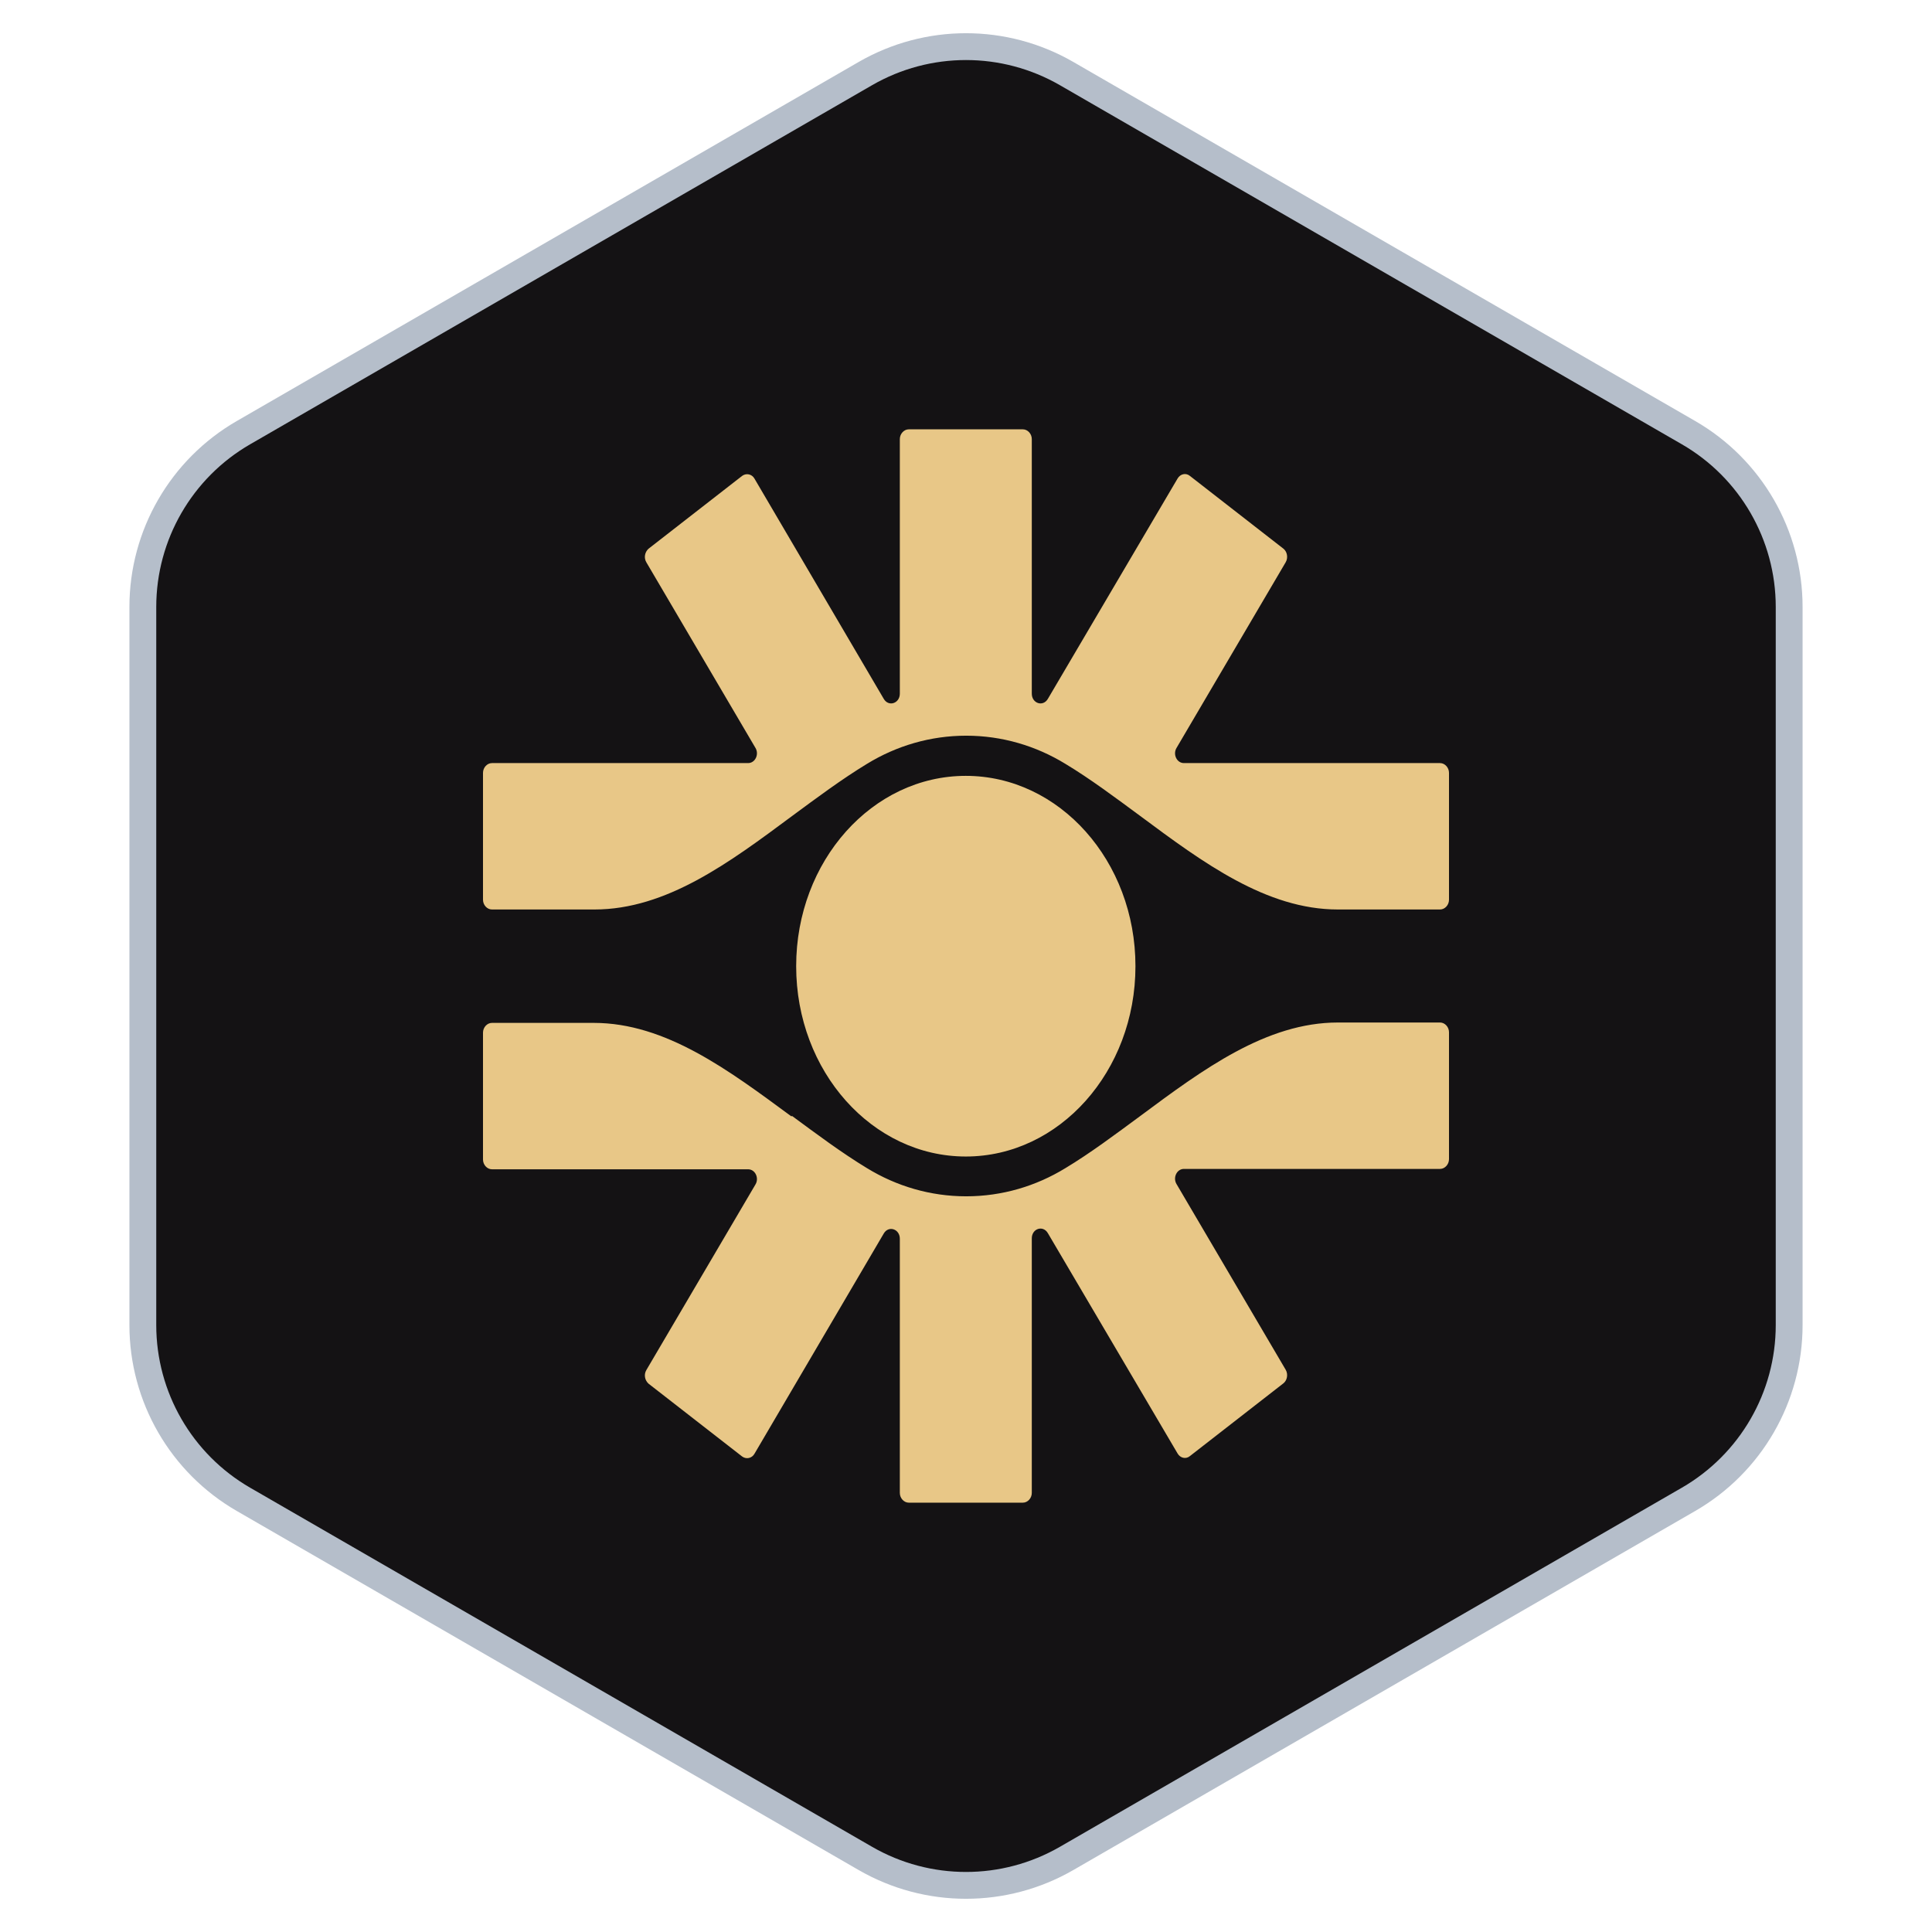
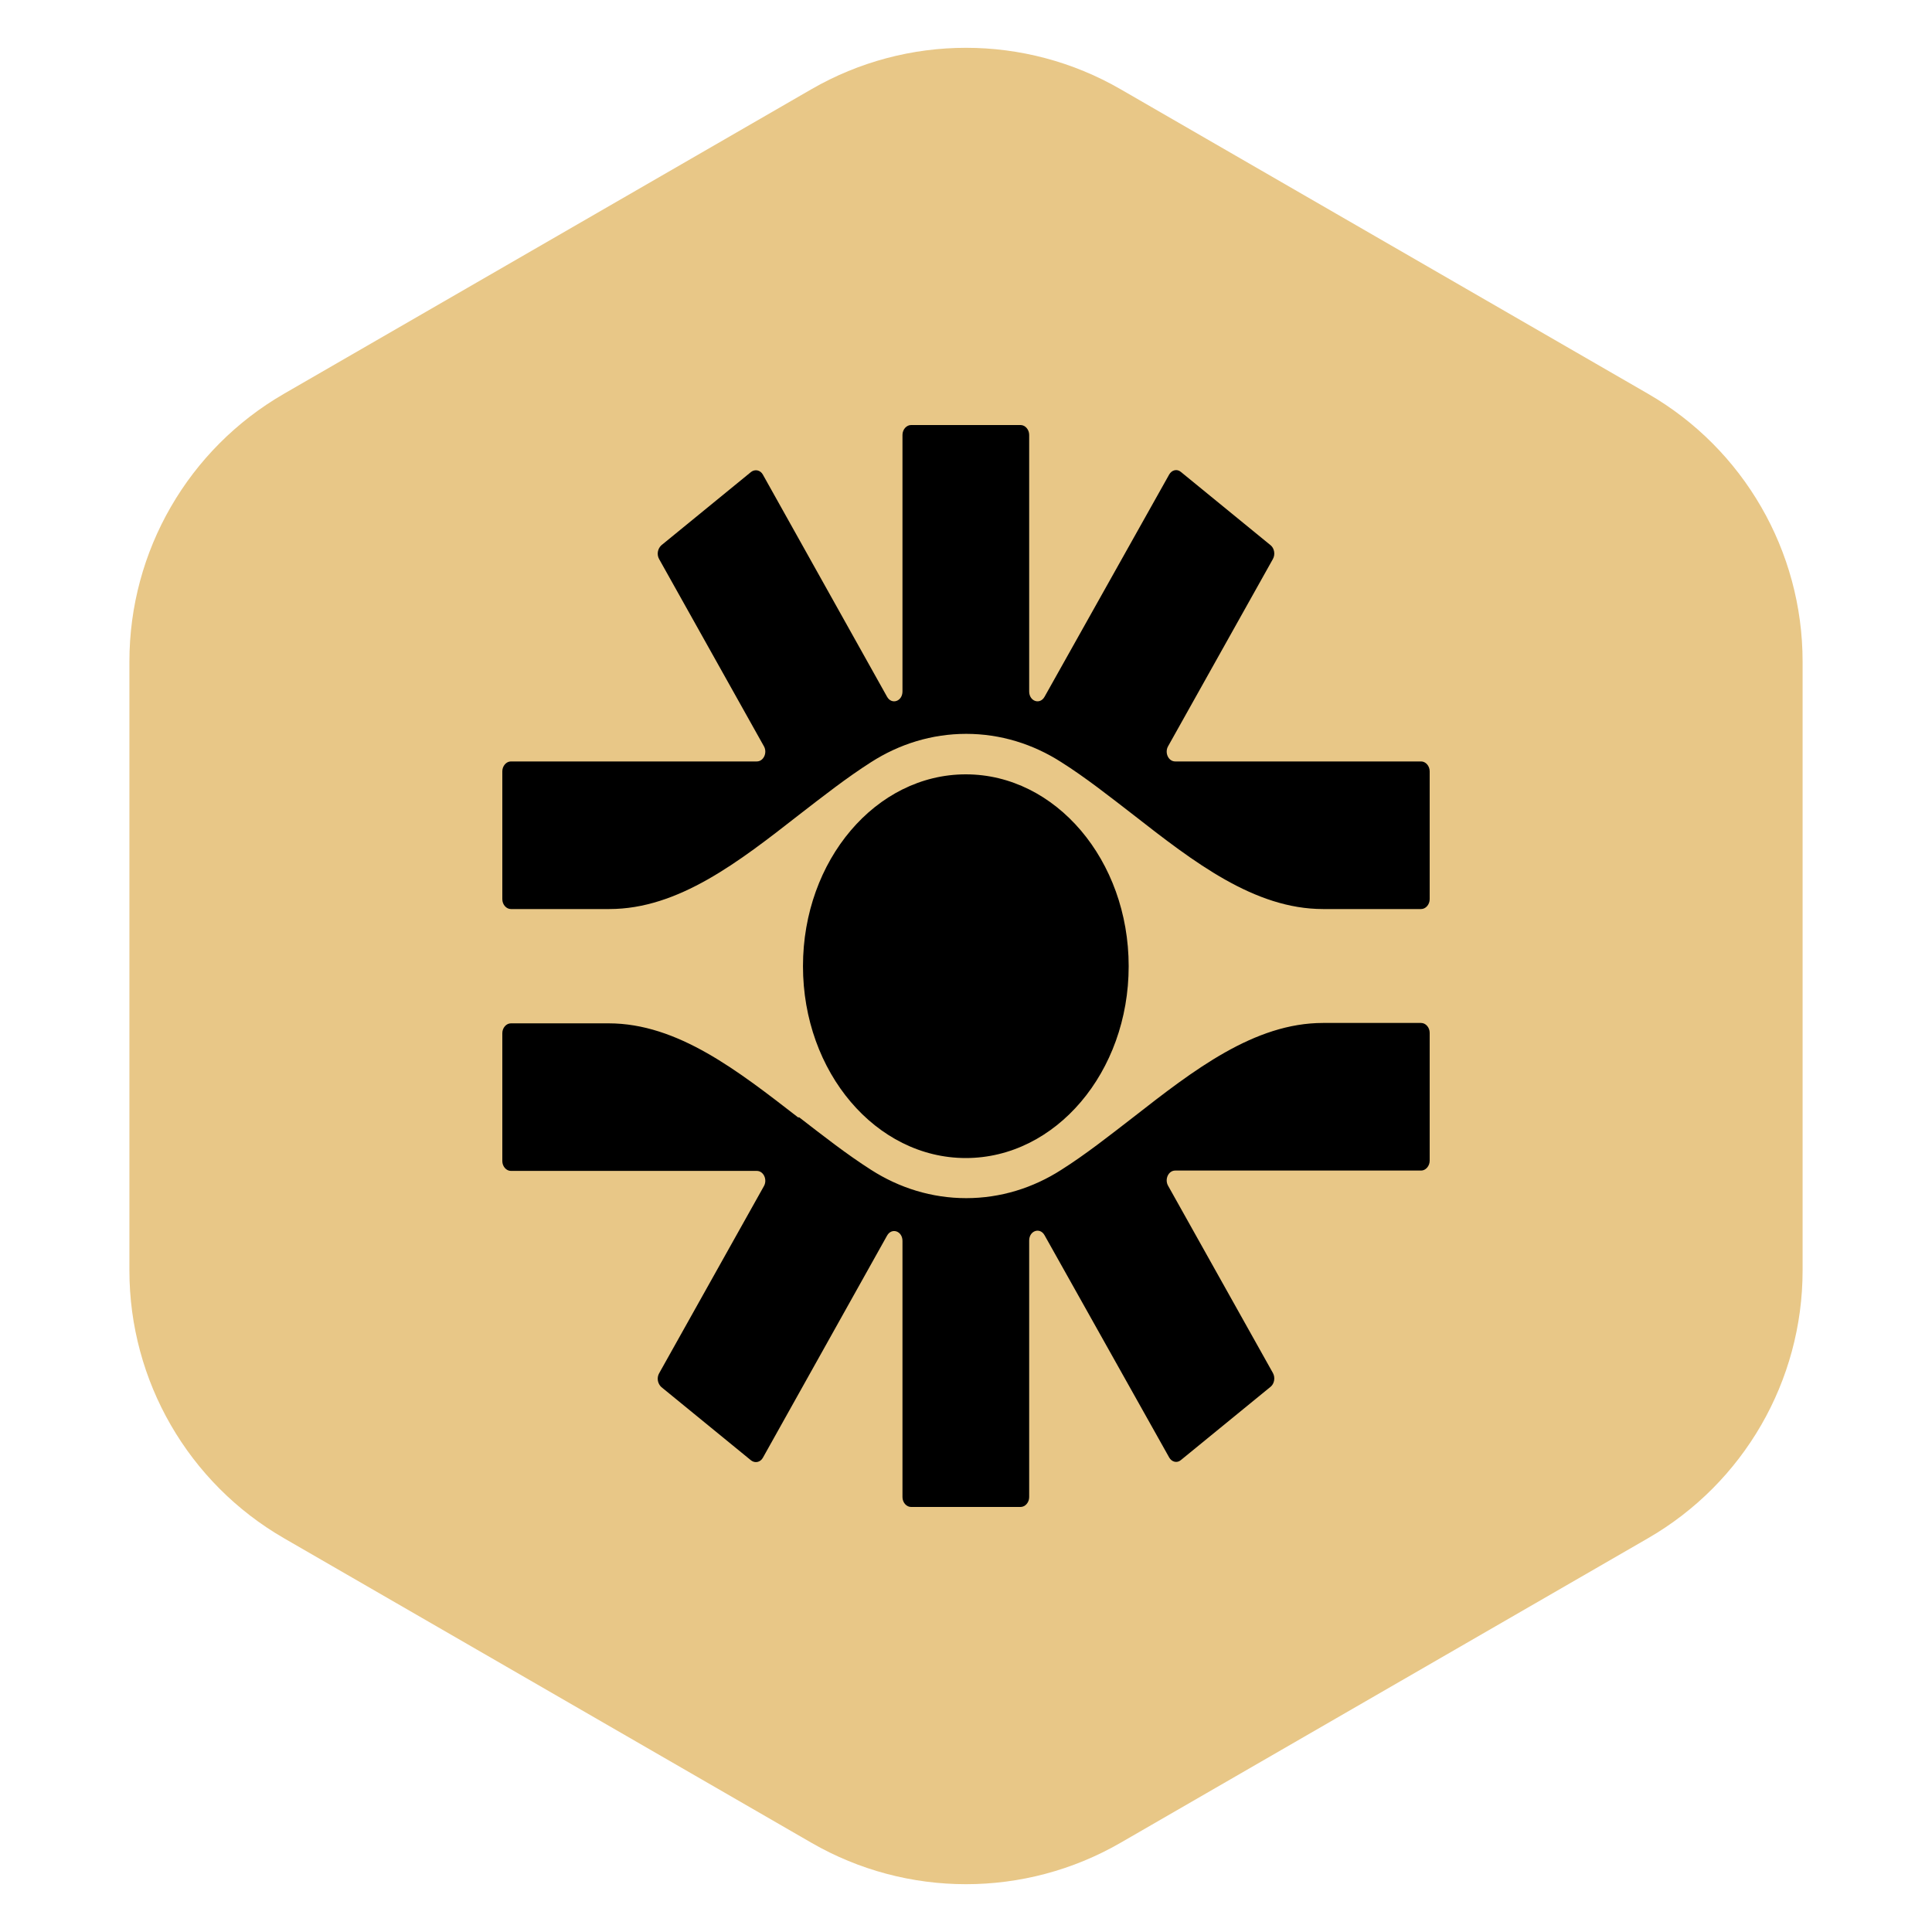
- <svg xmlns="http://www.w3.org/2000/svg" viewBox="0 0 72 72" fill="none">
-   <path d="M32.25 2.742C34.571 1.403 37.429 1.403 39.75 2.742L62.927 16.124C65.247 17.463 66.677 19.939 66.677 22.619V49.381C66.677 52.061 65.247 54.537 62.927 55.876L39.75 69.258C37.429 70.597 34.571 70.597 32.25 69.258L9.073 55.876C6.753 54.537 5.323 52.061 5.323 49.381L5.323 22.619C5.323 19.939 6.753 17.463 9.073 16.124L32.25 2.742Z" fill="#141214" stroke="#B5BECA" />
-   <path fill-rule="evenodd" clip-rule="evenodd" d="M33.534 16.364C33.534 16.168 33.687 16 33.867 16H38.119C38.3 16 38.452 16.168 38.452 16.364V25.85C38.452 26.213 38.869 26.353 39.05 26.046L43.885 17.833C43.982 17.665 44.191 17.609 44.343 17.735L47.831 20.449C47.97 20.561 48.012 20.785 47.914 20.953L43.843 27.878C43.704 28.116 43.857 28.438 44.121 28.438H53.666C53.847 28.438 54 28.606 54 28.802V33.531C54 33.727 53.847 33.894 53.666 33.894H49.859C47.192 33.894 44.83 32.145 42.496 30.411C41.565 29.725 40.634 29.026 39.703 28.466C38.605 27.794 37.341 27.417 36.007 27.417C34.673 27.417 33.409 27.794 32.311 28.466C31.366 29.04 30.449 29.725 29.518 30.411C27.184 32.145 24.836 33.894 22.154 33.894H18.334C18.153 33.894 18 33.727 18 33.531V28.802C18 28.606 18.153 28.438 18.334 28.438H27.879C28.143 28.438 28.296 28.116 28.157 27.878L24.086 20.953C23.988 20.785 24.03 20.575 24.169 20.449L27.657 17.735C27.809 17.623 28.018 17.665 28.115 17.833L32.936 26.046C33.117 26.353 33.534 26.213 33.534 25.85V16.364ZM29.491 41.603C27.156 39.883 24.808 38.12 22.127 38.12H18.334C18.153 38.12 18 38.288 18 38.483V43.212C18 43.408 18.153 43.576 18.334 43.576H27.879C28.143 43.576 28.296 43.898 28.157 44.136L24.086 51.061C23.988 51.229 24.03 51.439 24.169 51.565L27.657 54.279C27.809 54.391 28.018 54.349 28.115 54.181L32.936 45.968C33.117 45.661 33.534 45.801 33.534 46.164V55.636C33.534 55.832 33.687 56 33.867 56H38.119C38.3 56 38.452 55.832 38.452 55.636V46.15C38.452 45.787 38.869 45.647 39.05 45.955L43.885 54.167C43.982 54.335 44.191 54.391 44.343 54.265L47.831 51.551C47.97 51.439 48.012 51.215 47.914 51.047L43.843 44.122C43.704 43.884 43.857 43.562 44.121 43.562H53.666C53.847 43.562 54 43.394 54 43.198V38.469C54 38.273 53.847 38.106 53.666 38.106H49.859C47.192 38.106 44.83 39.855 42.496 41.589C41.565 42.275 40.634 42.974 39.703 43.534C38.605 44.206 37.341 44.583 36.007 44.583C34.673 44.583 33.409 44.206 32.311 43.534C31.366 42.961 30.449 42.275 29.518 41.589L29.491 41.603ZM35.993 43.1C39.48 43.1 42.315 39.924 42.315 36.007C42.315 32.09 39.48 28.914 35.993 28.914C32.506 28.914 29.671 32.09 29.671 36.007C29.671 39.924 32.506 43.1 35.993 43.1Z" fill="#E8C787" />
+ <svg xmlns="http://www.w3.org/2000/svg" viewBox="0 0 50 50" fill="none">
+   <path d="M21 2.309C23.475 0.88 26.525 0.88 29 2.309L42.651 10.191C45.126 11.62 46.651 14.261 46.651 17.119V32.881C46.651 35.739 45.126 38.38 42.651 39.809L29 47.691C26.525 49.12 23.475 49.12 21 47.691L7.349 39.809C4.874 38.38 3.349 35.739 3.349 32.881L3.349 17.119C3.349 14.261 4.874 11.62 7.349 10.191L21 2.309Z" fill="#E8C787" />
+   <path fill-rule="evenodd" clip-rule="evenodd" d="M23.356 11.255C23.356 11.117 23.458 11 23.578 11H26.413C26.533 11 26.635 11.117 26.635 11.255V17.895C26.635 18.149 26.913 18.247 27.033 18.032L30.257 12.283C30.322 12.165 30.46 12.126 30.562 12.214L32.887 14.114C32.98 14.193 33.008 14.349 32.943 14.467L30.229 19.315C30.136 19.481 30.238 19.706 30.414 19.706H36.778C36.898 19.706 37 19.824 37 19.961V23.271C37 23.409 36.898 23.526 36.778 23.526H34.24C32.461 23.526 30.887 22.302 29.33 21.087C28.71 20.608 28.089 20.118 27.468 19.726C26.737 19.256 25.894 18.992 25.005 18.992C24.115 18.992 23.273 19.256 22.541 19.726C21.911 20.128 21.299 20.608 20.679 21.087C19.123 22.302 17.557 23.526 15.77 23.526H13.222C13.102 23.526 13 23.409 13 23.271V19.961C13 19.824 13.102 19.706 13.222 19.706H19.586C19.762 19.706 19.864 19.481 19.771 19.315L17.057 14.467C16.992 14.349 17.02 14.203 17.113 14.114L19.438 12.214C19.54 12.136 19.678 12.165 19.743 12.283L22.957 18.032C23.078 18.247 23.356 18.149 23.356 17.895V11.255ZM20.66 28.922C19.104 27.718 17.539 26.484 15.751 26.484H13.222C13.102 26.484 13 26.601 13 26.738V30.049C13 30.186 13.102 30.303 13.222 30.303H19.586C19.762 30.303 19.864 30.529 19.771 30.695L17.057 35.543C16.992 35.66 17.02 35.807 17.113 35.895L19.438 37.795C19.54 37.874 19.678 37.844 19.743 37.727L22.957 31.978C23.078 31.762 23.356 31.86 23.356 32.115V38.745C23.356 38.883 23.458 39 23.578 39H26.413C26.533 39 26.635 38.883 26.635 38.745V32.105C26.635 31.851 26.913 31.753 27.033 31.968L30.257 37.717C30.322 37.835 30.46 37.874 30.562 37.786L32.887 35.886C32.98 35.807 33.008 35.651 32.943 35.533L30.229 30.685C30.136 30.519 30.238 30.294 30.414 30.294H36.778C36.898 30.294 37 30.176 37 30.039V26.729C37 26.591 36.898 26.474 36.778 26.474H34.24C32.461 26.474 30.887 27.698 29.33 28.913C28.71 29.392 28.089 29.882 27.468 30.274C26.737 30.744 25.894 31.008 25.005 31.008C24.115 31.008 23.273 30.744 22.541 30.274C21.911 29.872 21.299 29.392 20.679 28.913L20.66 28.922ZM24.995 29.97C27.32 29.97 29.21 27.747 29.21 25.005C29.21 22.263 27.32 20.04 24.995 20.04C22.67 20.04 20.781 22.263 20.781 25.005C20.781 27.747 22.67 29.97 24.995 29.97Z" fill="black" />
</svg>
